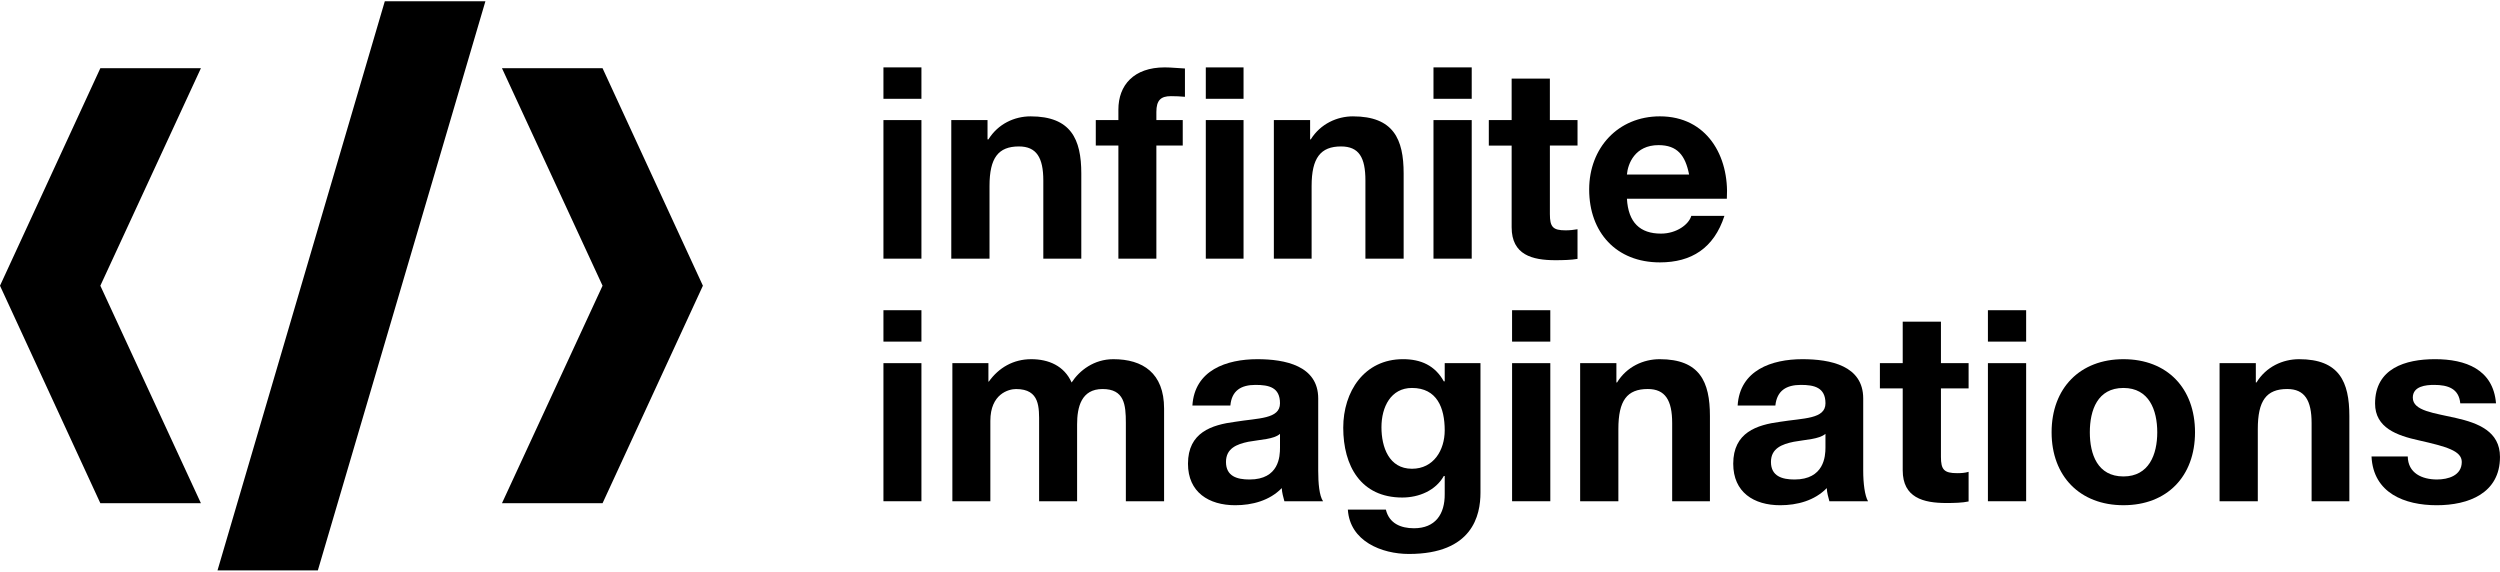
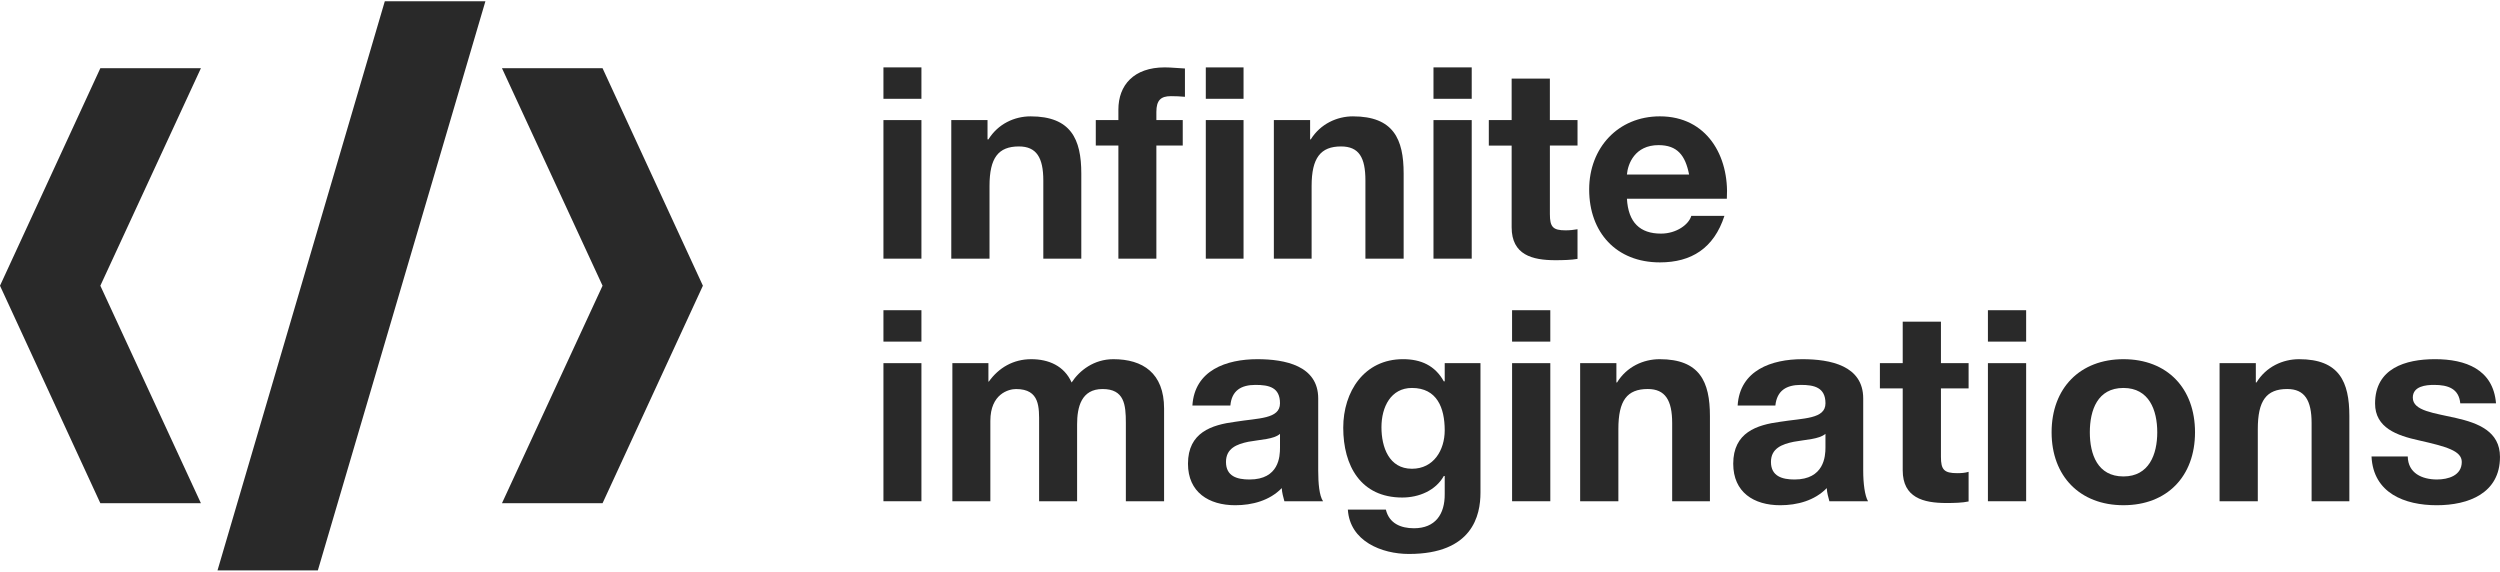
<svg xmlns="http://www.w3.org/2000/svg" version="1.1" id="Layer_1" x="0px" y="0px" width="175px" height="40px" viewBox="0 0 175 40" enable-background="new 0 0 175 40" xml:space="preserve">
  <g>
-     <polygon points="49.203,20 42.179,4.775 35.138,4.775 42.179,20 35.138,35.225 42.179,35.225  " />
-     <polygon points="7.024,4.775 0,20 7.024,35.225 14.064,35.225 7.024,20 14.064,4.775  " />
-     <polygon points="26.937,0.087 15.225,39.93 22.249,39.93 33.979,0.087  " />
-     <path d="M64.5,6.916h-2.659V4.717H64.5V6.916z M61.842,8.406H64.5v9.7h-2.659V8.406z" />
-     <path d="M66.59,8.406h2.537v1.353h0.062c0.677-1.092,1.828-1.614,2.95-1.614c2.828,0,3.552,1.599,3.552,3.997v5.964h-2.659v-5.472   c0-1.599-0.478-2.383-1.706-2.383c-1.445,0-2.06,0.799-2.06,2.766v5.089H66.59V8.406z" />
-     <path d="M78.287,10.189h-1.582V8.406h1.582V7.669c0-1.706,1.077-2.952,3.244-2.952c0.478,0,0.953,0.062,1.415,0.077v1.982   c-0.323-0.03-0.646-0.045-0.985-0.045c-0.707,0-1.015,0.292-1.015,1.107v0.567h1.846v1.783h-1.846v7.917h-2.659V10.189z    M87.048,6.916h-2.642V4.717h2.642V6.916z M84.406,8.406h2.642v9.7h-2.642V8.406z" />
-     <path d="M89.171,8.406h2.537v1.353h0.045c0.677-1.092,1.846-1.614,2.95-1.614c2.846,0,3.552,1.599,3.552,3.997v5.964h-2.676v-5.472   c0-1.599-0.443-2.383-1.707-2.383c-1.428,0-2.059,0.799-2.059,2.766v5.089h-2.643V8.406z" />
-     <path d="M103.02,6.916h-2.676V4.717h2.676V6.916z M100.344,8.406h2.676v9.7h-2.676V8.406z" />
-     <path d="M108.492,8.406h1.935v1.783h-1.935v4.796c0,0.907,0.214,1.139,1.104,1.139c0.293,0,0.571-0.032,0.83-0.077v2.075   c-0.428,0.077-1.029,0.092-1.552,0.092c-1.612,0-3.059-0.368-3.059-2.306v-5.718h-1.598V8.406h1.598V5.501h2.676V8.406z" />
-     <path d="M113.885,13.91c0.094,1.674,0.925,2.443,2.383,2.443c1.094,0,1.954-0.645,2.123-1.244h2.319   c-0.737,2.274-2.319,3.258-4.518,3.258c-3.06,0-4.95-2.106-4.95-5.104c0-2.905,2.015-5.119,4.95-5.119   c3.288,0,4.87,2.783,4.687,5.766H113.885z M118.237,12.219c-0.264-1.353-0.831-2.06-2.14-2.06c-1.656,0-2.149,1.306-2.213,2.06   H118.237z" />
-     <path d="M64.5,23.913h-2.659v-2.198H64.5V23.913z M61.842,25.421H64.5v9.666h-2.659V25.421z" />
-     <path d="M66.667,25.421h2.522v1.289h0.03c0.692-0.966,1.707-1.567,2.967-1.567c1.214,0,2.306,0.462,2.828,1.631   c0.552-0.846,1.567-1.631,2.92-1.631c2.06,0,3.552,0.97,3.552,3.457v6.487H78.81V29.6c0-1.273-0.107-2.368-1.629-2.368   c-1.491,0-1.784,1.264-1.784,2.478v5.378h-2.659v-5.408c0-1.139,0.077-2.447-1.614-2.447c-0.522,0-1.799,0.339-1.799,2.229v5.626   h-2.659V25.421z" />
-     <path d="M83.468,28.386c0.154-2.473,2.382-3.243,4.549-3.243c1.92,0,4.258,0.447,4.258,2.751v5.059   c0,0.876,0.075,1.751,0.339,2.135h-2.707c-0.074-0.274-0.168-0.598-0.184-0.921c-0.846,0.876-2.074,1.199-3.258,1.199   c-1.845,0-3.306-0.906-3.306-2.905c0-2.198,1.662-2.721,3.306-2.936c1.612-0.263,3.134-0.184,3.134-1.293   c0-1.119-0.767-1.289-1.721-1.289c-0.999,0-1.66,0.398-1.752,1.443H83.468z M89.6,30.37c-0.428,0.384-1.383,0.398-2.214,0.553   c-0.813,0.169-1.567,0.462-1.567,1.413c0,1,0.769,1.229,1.646,1.229c2.075,0,2.135-1.627,2.135-2.229V30.37z" />
-     <path d="M103.633,34.489c0,1.582-0.553,4.288-5.01,4.288c-1.905,0-4.134-0.891-4.273-3.104h2.661   c0.229,0.966,1.045,1.305,1.966,1.305c1.491,0,2.168-0.98,2.153-2.398V33.32h-0.064c-0.567,1.015-1.736,1.507-2.905,1.507   c-2.904,0-4.134-2.213-4.134-4.889c0-2.522,1.462-4.796,4.184-4.796c1.259,0,2.243,0.447,2.855,1.552h0.064v-1.273h2.503V34.489z    M101.13,30.122c0-1.567-0.537-2.965-2.293-2.965c-1.473,0-2.135,1.323-2.135,2.751c0,1.383,0.522,2.905,2.135,2.905   C100.359,32.813,101.13,31.505,101.13,30.122" />
-     <path d="M108.521,23.913h-2.676v-2.198h2.676V23.913z M105.846,25.421h2.676v9.666h-2.676V25.421z" />
-     <path d="M110.611,25.421h2.537v1.353h0.045c0.677-1.108,1.846-1.631,2.984-1.631c2.811,0,3.518,1.582,3.518,3.979v5.965h-2.643   v-5.473c0-1.582-0.477-2.383-1.706-2.383c-1.462,0-2.06,0.816-2.06,2.801v5.055h-2.676V25.421z" />
-     <path d="M121.635,28.386c0.153-2.473,2.383-3.243,4.531-3.243c1.955,0,4.259,0.447,4.259,2.751v5.059   c0,0.876,0.109,1.751,0.338,2.135h-2.706c-0.074-0.274-0.169-0.598-0.184-0.921c-0.846,0.876-2.074,1.199-3.259,1.199   c-1.846,0-3.288-0.906-3.288-2.905c0-2.198,1.661-2.721,3.288-2.936c1.646-0.263,3.169-0.184,3.169-1.293   c0-1.119-0.801-1.289-1.722-1.289c-1.015,0-1.676,0.398-1.785,1.443H121.635z M127.783,30.37c-0.463,0.384-1.384,0.398-2.214,0.553   c-0.831,0.169-1.602,0.462-1.602,1.413c0,1,0.786,1.229,1.646,1.229c2.074,0,2.169-1.627,2.169-2.229V30.37z" />
-     <path d="M135.866,25.421h1.936v1.766h-1.936v4.796c0,0.891,0.215,1.139,1.14,1.139c0.259,0,0.537-0.015,0.796-0.094v2.074   c-0.429,0.095-1.029,0.109-1.552,0.109c-1.612,0-3.06-0.368-3.06-2.289v-5.735h-1.597v-1.766h1.597v-2.905h2.676V25.421z" />
-     <path d="M141.83,23.913h-2.676v-2.198h2.676V23.913z M139.154,25.421h2.676v9.666h-2.676V25.421z" />
-     <path d="M148.641,25.143c3.06,0,5.01,2.029,5.01,5.118c0,3.075-1.95,5.104-5.01,5.104c-3.044,0-5.029-2.029-5.029-5.104   C143.611,27.172,145.597,25.143,148.641,25.143 M148.641,33.351c1.796,0,2.367-1.552,2.367-3.09c0-1.552-0.571-3.104-2.367-3.104   c-1.815,0-2.353,1.552-2.353,3.104C146.288,31.799,146.825,33.351,148.641,33.351" />
-     <path d="M155.371,25.421h2.537v1.353h0.045c0.677-1.108,1.845-1.631,2.984-1.631c2.811,0,3.518,1.582,3.518,3.979v5.965h-2.643   v-5.473c0-1.582-0.478-2.383-1.706-2.383c-1.462,0-2.06,0.816-2.06,2.801v5.055h-2.676V25.421z" />
-     <path d="M168.543,31.952c0.016,1.169,1,1.612,2.045,1.612c0.786,0,1.736-0.273,1.736-1.229c0-0.781-1.09-1.075-2.995-1.508   c-1.537-0.338-3.074-0.875-3.074-2.581c0-2.458,2.119-3.104,4.194-3.104c2.138,0,4.073,0.706,4.272,3.089h-2.502   c-0.095-1.029-0.861-1.288-1.831-1.288c-0.582,0-1.492,0.09-1.492,0.891c0,0.936,1.507,1.074,3.029,1.428   c1.553,0.353,3.074,0.939,3.074,2.721c0,2.552-2.213,3.383-4.427,3.383c-2.244,0-4.442-0.846-4.566-3.413H168.543z" />
+     <polygon fill="#292929" points="49.203,20 42.179,4.775 35.138,4.775 42.179,20 35.138,35.225 42.179,35.225  " />
+     <polygon fill="#292929" points="7.024,4.775 0,20 7.024,35.225 14.064,35.225 7.024,20 14.064,4.775  " />
+     <polygon fill="#292929" points="26.937,0.087 15.225,39.93 22.249,39.93 33.979,0.087    " />
+     <path fill="#292929" d="M64.5,6.916h-2.659V4.717H64.5V6.916z M61.842,8.406H64.5v9.7h-2.659V8.406z" />
+     <path fill="#292929" d="M66.59,8.406h2.537v1.353h0.062c0.677-1.092,1.828-1.614,2.95-1.614c2.828,0,3.552,1.599,3.552,3.997v5.964h-2.659v-5.472         c0-1.599-0.478-2.383-1.706-2.383c-1.445,0-2.06,0.799-2.06,2.766v5.089H66.59V8.406z" />
+     <path fill="#292929" d="M78.287,10.189h-1.582V8.406h1.582V7.669c0-1.706,1.077-2.952,3.244-2.952c0.478,0,0.953,0.062,1.415,0.077v1.982         c-0.323-0.03-0.646-0.045-0.985-0.045c-0.707,0-1.015,0.292-1.015,1.107v0.567h1.846v1.783h-1.846v7.917h-2.659V10.189z          M87.048,6.916h-2.642V4.717h2.642V6.916z M84.406,8.406h2.642v9.7h-2.642V8.406z" />
+     <path fill="#292929" d="M89.171,8.406h2.537v1.353h0.045c0.677-1.092,1.846-1.614,2.95-1.614c2.846,0,3.552,1.599,3.552,3.997v5.964h-2.676v-5.472         c0-1.599-0.443-2.383-1.707-2.383c-1.428,0-2.059,0.799-2.059,2.766v5.089h-2.643V8.406z" />
+     <path fill="#292929" d="M103.02,6.916h-2.676V4.717h2.676V6.916z M100.344,8.406h2.676v9.7h-2.676V8.406z" />
+     <path fill="#292929" d="M108.492,8.406h1.935v1.783h-1.935v4.796c0,0.907,0.214,1.139,1.104,1.139c0.293,0,0.571-0.032,0.83-0.077v2.075         c-0.428,0.077-1.029,0.092-1.552,0.092c-1.612,0-3.059-0.368-3.059-2.306v-5.718h-1.598V8.406h1.598V5.501h2.676V8.406z" />
+     <path fill="#292929" d="M113.885,13.91c0.094,1.674,0.925,2.443,2.383,2.443c1.094,0,1.954-0.645,2.123-1.244h2.319         c-0.737,2.274-2.319,3.258-4.518,3.258c-3.06,0-4.95-2.106-4.95-5.104c0-2.905,2.015-5.119,4.95-5.119         c3.288,0,4.87,2.783,4.687,5.766H113.885z M118.237,12.219c-0.264-1.353-0.831-2.06-2.14-2.06c-1.656,0-2.149,1.306-2.213,2.06         H118.237z" />
+     <path fill="#292929" d="M64.5,23.913h-2.659v-2.198H64.5V23.913z M61.842,25.421H64.5v9.666h-2.659V25.421z" />
+     <path fill="#292929" d="M66.667,25.421h2.522v1.289h0.03c0.692-0.966,1.707-1.567,2.967-1.567c1.214,0,2.306,0.462,2.828,1.631         c0.552-0.846,1.567-1.631,2.92-1.631c2.06,0,3.552,0.97,3.552,3.457v6.487H78.81V29.6c0-1.273-0.107-2.368-1.629-2.368         c-1.491,0-1.784,1.264-1.784,2.478v5.378h-2.659v-5.408c0-1.139,0.077-2.447-1.614-2.447c-0.522,0-1.799,0.339-1.799,2.229v5.626         h-2.659V25.421z" />
+     <path fill="#292929" d="M83.468,28.386c0.154-2.473,2.382-3.243,4.549-3.243c1.92,0,4.258,0.447,4.258,2.751v5.059         c0,0.876,0.075,1.751,0.339,2.135h-2.707c-0.074-0.274-0.168-0.598-0.184-0.921c-0.846,0.876-2.074,1.199-3.258,1.199         c-1.845,0-3.306-0.906-3.306-2.905c0-2.198,1.662-2.721,3.306-2.936c1.612-0.263,3.134-0.184,3.134-1.293         c0-1.119-0.767-1.289-1.721-1.289c-0.999,0-1.66,0.398-1.752,1.443H83.468z M89.6,30.37c-0.428,0.384-1.383,0.398-2.214,0.553         c-0.813,0.169-1.567,0.462-1.567,1.413c0,1,0.769,1.229,1.646,1.229c2.075,0,2.135-1.627,2.135-2.229V30.37z" />
+     <path fill="#292929" d="M103.633,34.489c0,1.582-0.553,4.288-5.01,4.288c-1.905,0-4.134-0.891-4.273-3.104h2.661         c0.229,0.966,1.045,1.305,1.966,1.305c1.491,0,2.168-0.98,2.153-2.398V33.32h-0.064c-0.567,1.015-1.736,1.507-2.905,1.507         c-2.904,0-4.134-2.213-4.134-4.889c0-2.522,1.462-4.796,4.184-4.796c1.259,0,2.243,0.447,2.855,1.552h0.064v-1.273h2.503V34.489z          M101.13,30.122c0-1.567-0.537-2.965-2.293-2.965c-1.473,0-2.135,1.323-2.135,2.751c0,1.383,0.522,2.905,2.135,2.905         C100.359,32.813,101.13,31.505,101.13,30.122" />
+     <path fill="#292929" d="M108.521,23.913h-2.676v-2.198h2.676V23.913z M105.846,25.421h2.676v9.666h-2.676V25.421z" />
+     <path fill="#292929" d="M110.611,25.421h2.537v1.353h0.045c0.677-1.108,1.846-1.631,2.984-1.631c2.811,0,3.518,1.582,3.518,3.979v5.965h-2.643         v-5.473c0-1.582-0.477-2.383-1.706-2.383c-1.462,0-2.06,0.816-2.06,2.801v5.055h-2.676V25.421z" />
+     <path fill="#292929" d="M121.635,28.386c0.153-2.473,2.383-3.243,4.531-3.243c1.955,0,4.259,0.447,4.259,2.751v5.059         c0,0.876,0.109,1.751,0.338,2.135h-2.706c-0.074-0.274-0.169-0.598-0.184-0.921c-0.846,0.876-2.074,1.199-3.259,1.199         c-1.846,0-3.288-0.906-3.288-2.905c0-2.198,1.661-2.721,3.288-2.936c1.646-0.263,3.169-0.184,3.169-1.293         c0-1.119-0.801-1.289-1.722-1.289c-1.015,0-1.676,0.398-1.785,1.443H121.635z M127.783,30.37c-0.463,0.384-1.384,0.398-2.214,0.553         c-0.831,0.169-1.602,0.462-1.602,1.413c0,1,0.786,1.229,1.646,1.229c2.074,0,2.169-1.627,2.169-2.229V30.37z" />
+     <path fill="#292929" d="M135.866,25.421h1.936v1.766h-1.936v4.796c0,0.891,0.215,1.139,1.14,1.139c0.259,0,0.537-0.015,0.796-0.094v2.074         c-0.429,0.095-1.029,0.109-1.552,0.109c-1.612,0-3.06-0.368-3.06-2.289v-5.735h-1.597v-1.766h1.597v-2.905h2.676V25.421z" />
+     <path fill="#292929" d="M141.83,23.913h-2.676v-2.198h2.676V23.913z M139.154,25.421h2.676v9.666h-2.676V25.421z" />
+     <path fill="#292929" d="M148.641,25.143c3.06,0,5.01,2.029,5.01,5.118c0,3.075-1.95,5.104-5.01,5.104c-3.044,0-5.029-2.029-5.029-5.104         C143.611,27.172,145.597,25.143,148.641,25.143 M148.641,33.351c1.796,0,2.367-1.552,2.367-3.09c0-1.552-0.571-3.104-2.367-3.104         c-1.815,0-2.353,1.552-2.353,3.104C146.288,31.799,146.825,33.351,148.641,33.351" />
+     <path fill="#292929" d="M155.371,25.421h2.537v1.353h0.045c0.677-1.108,1.845-1.631,2.984-1.631c2.811,0,3.518,1.582,3.518,3.979v5.965h-2.643         v-5.473c0-1.582-0.478-2.383-1.706-2.383c-1.462,0-2.06,0.816-2.06,2.801v5.055h-2.676V25.421z" />
+     <path fill="#292929" d="M168.543,31.952c0.016,1.169,1,1.612,2.045,1.612c0.786,0,1.736-0.273,1.736-1.229c0-0.781-1.09-1.075-2.995-1.508         c-1.537-0.338-3.074-0.875-3.074-2.581c0-2.458,2.119-3.104,4.194-3.104c2.138,0,4.073,0.706,4.272,3.089h-2.502         c-0.095-1.029-0.861-1.288-1.831-1.288c-0.582,0-1.492,0.09-1.492,0.891c0,0.936,1.507,1.074,3.029,1.428         c1.553,0.353,3.074,0.939,3.074,2.721c0,2.552-2.213,3.383-4.427,3.383c-2.244,0-4.442-0.846-4.566-3.413H168.543z" />
  </g>
</svg>
